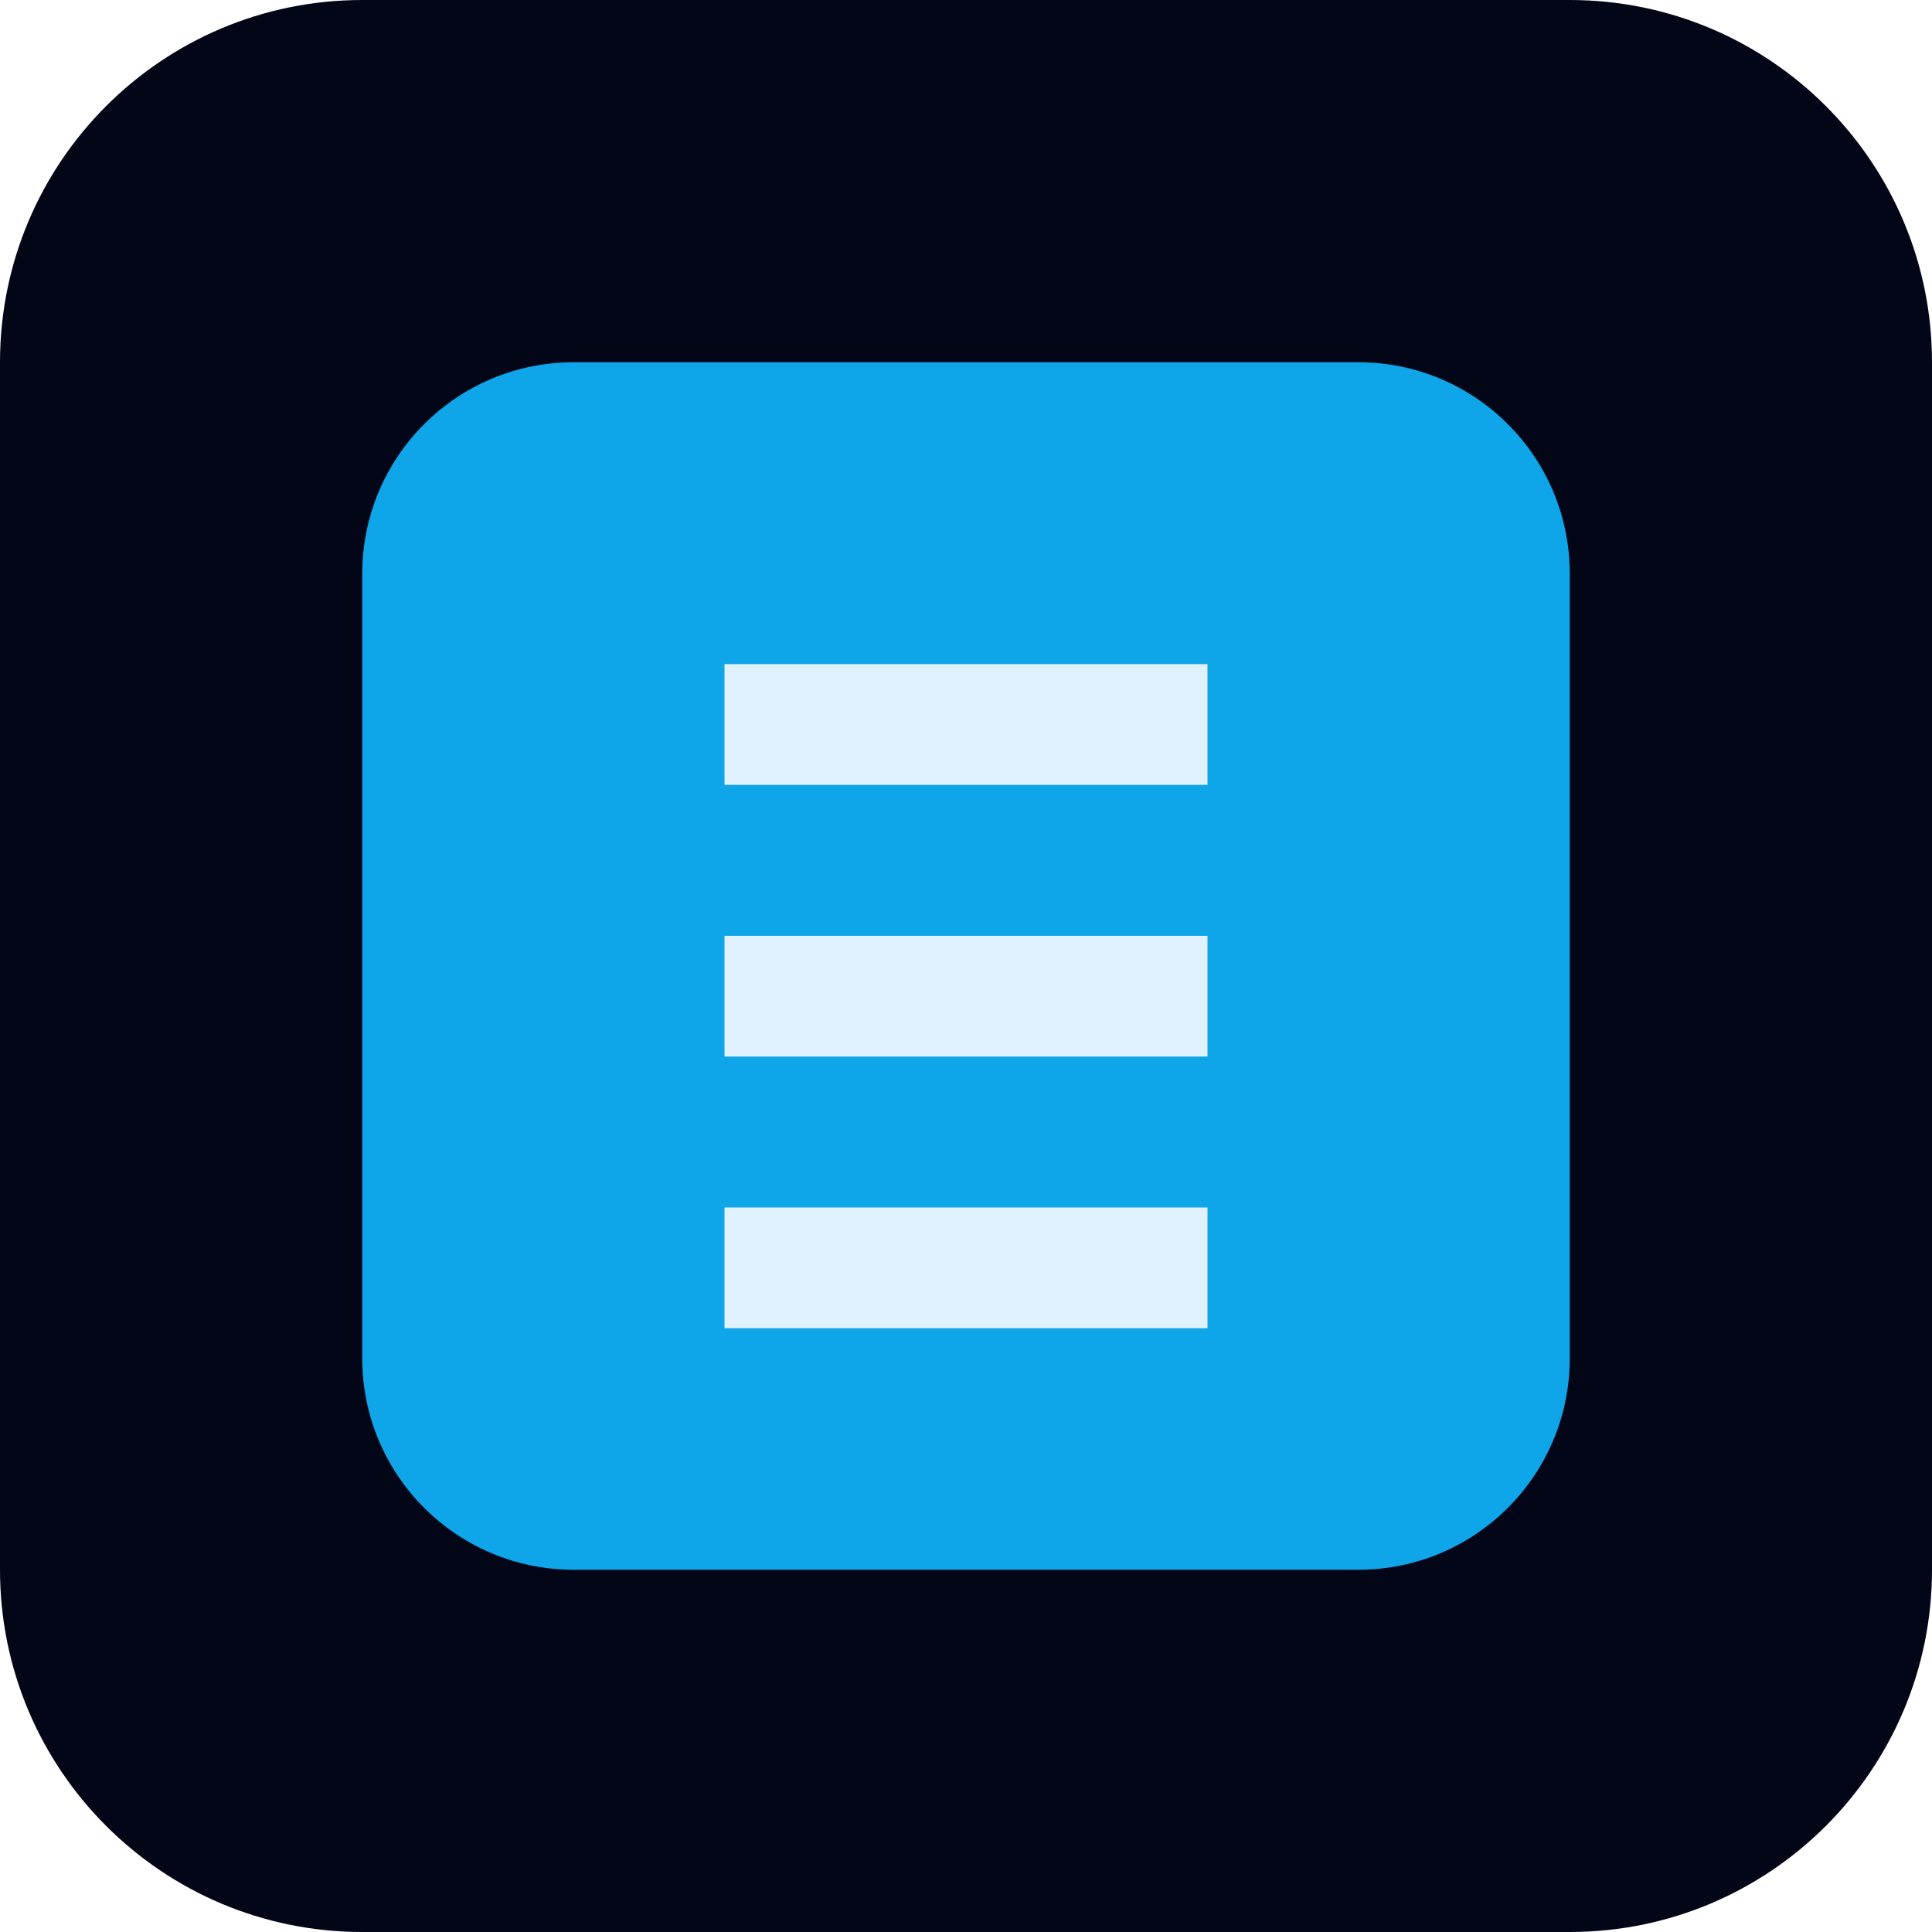
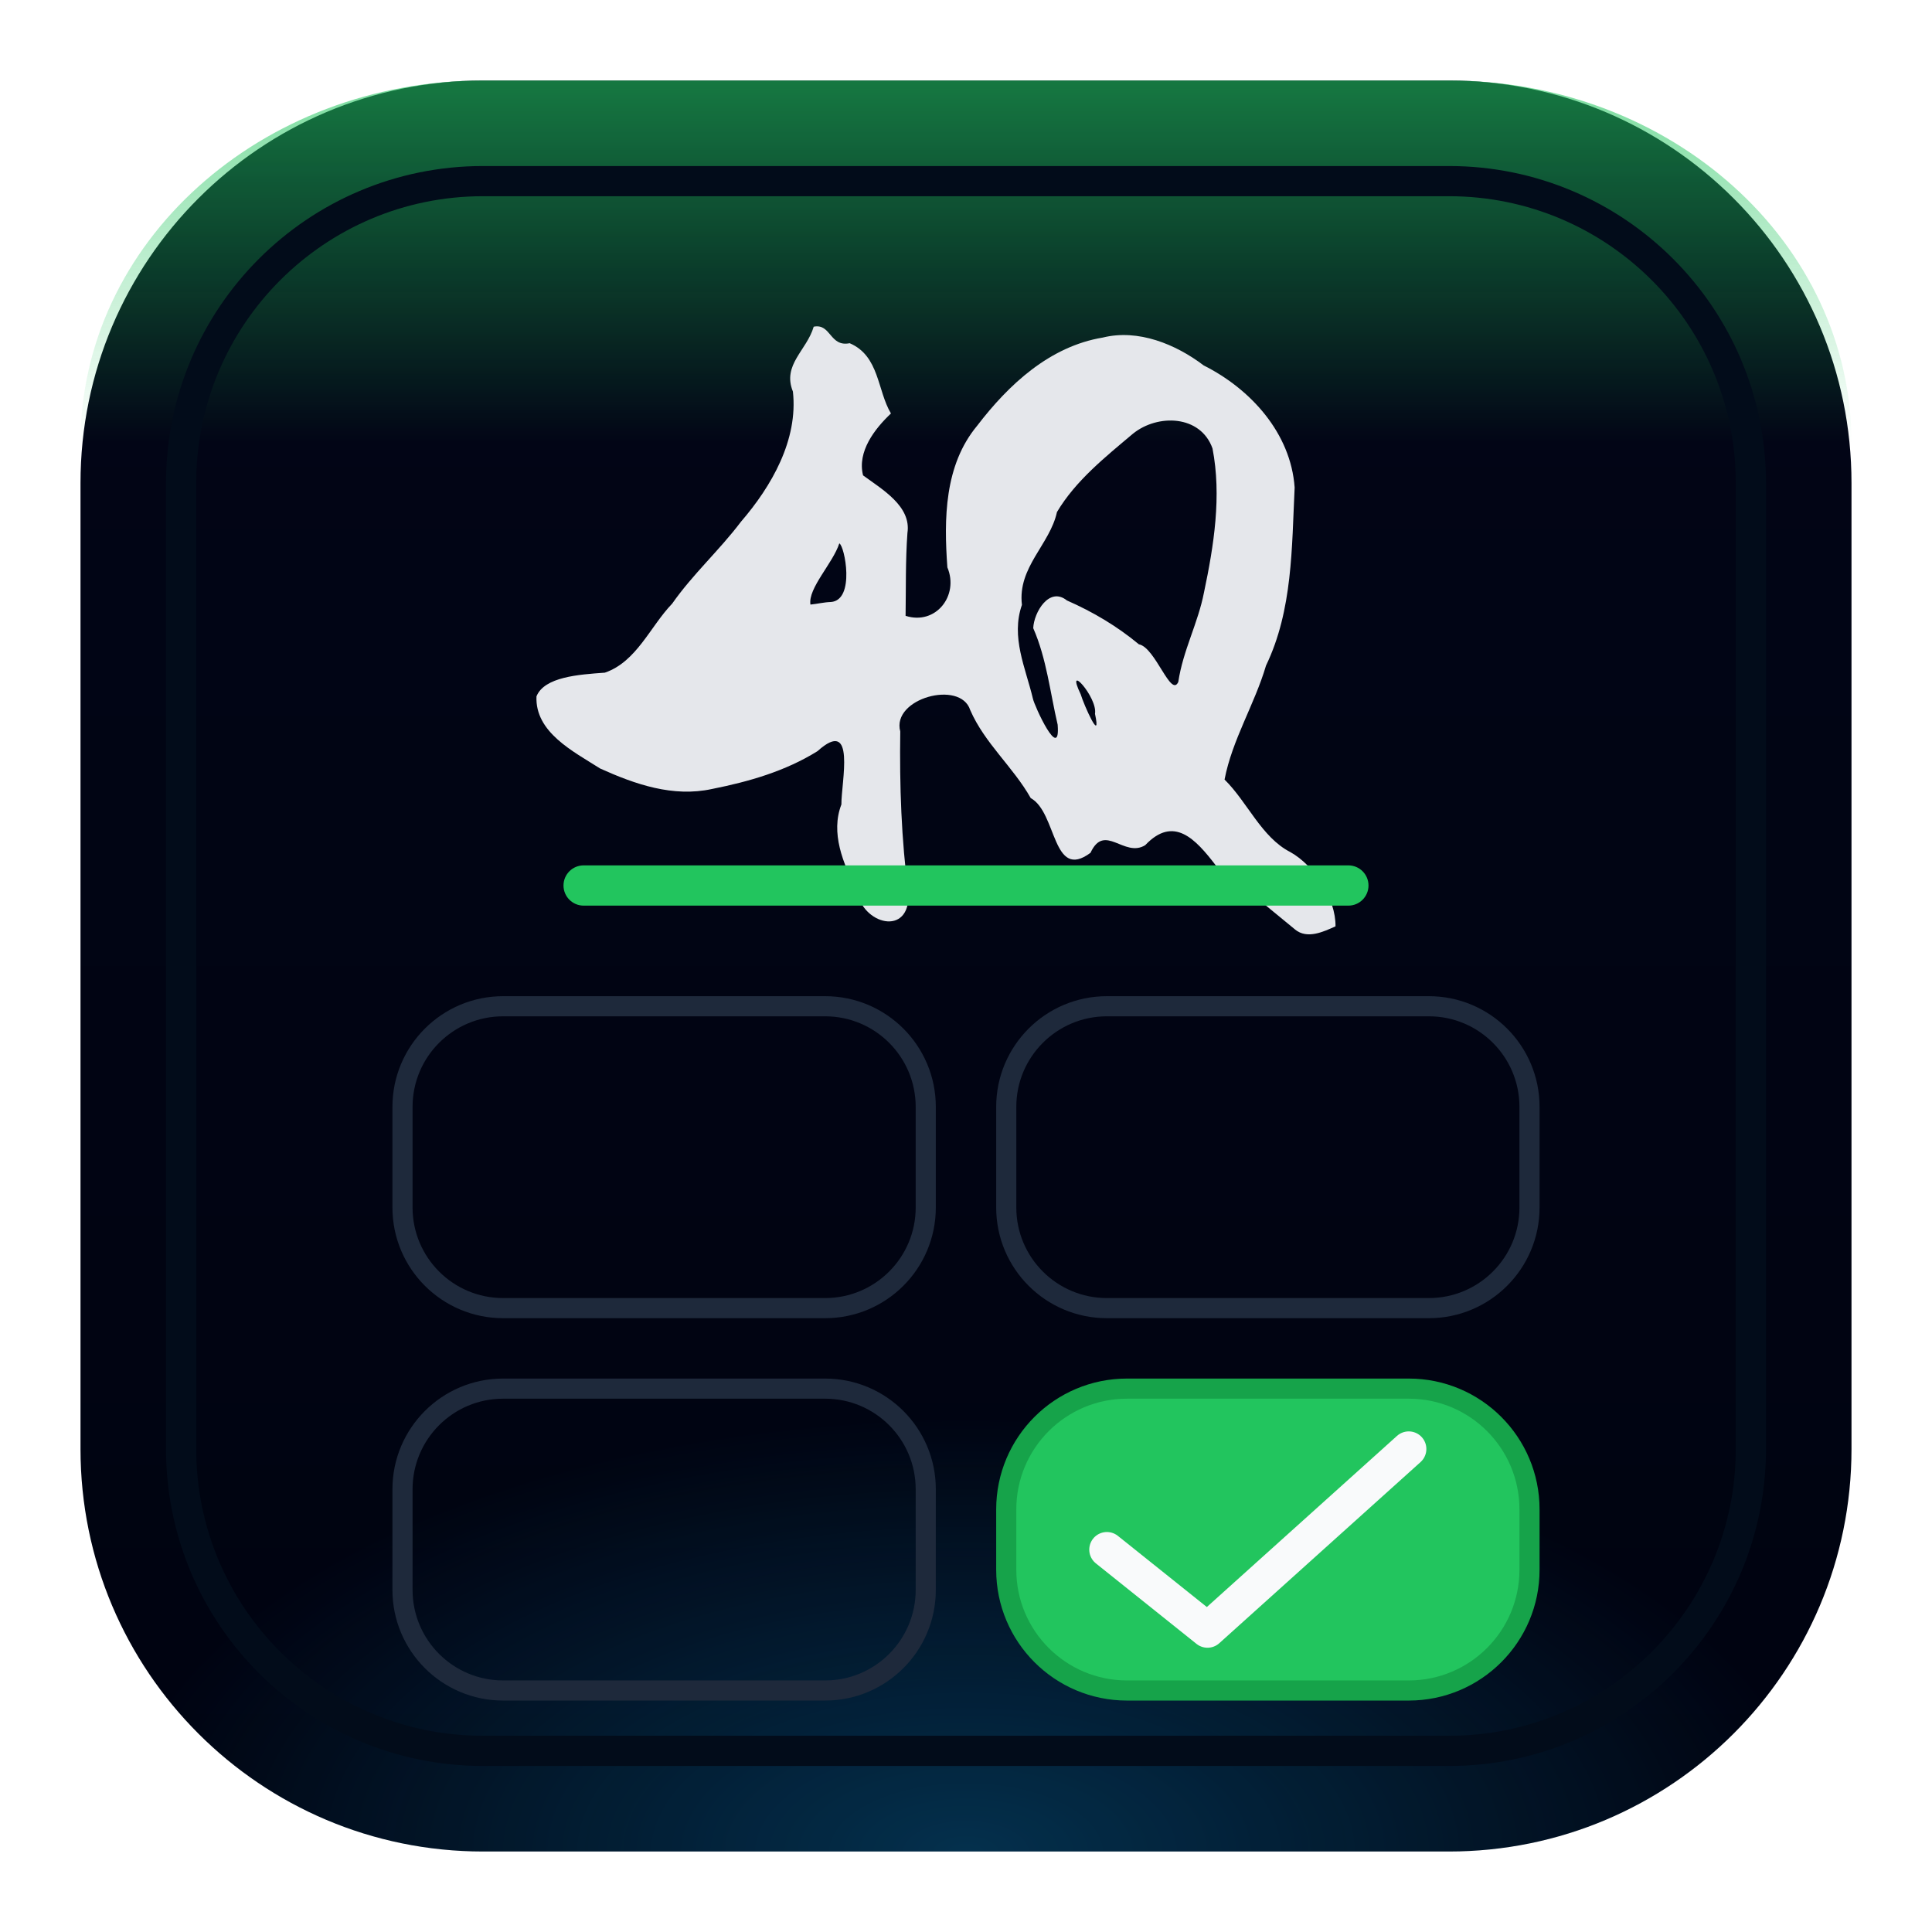
- <svg xmlns="http://www.w3.org/2000/svg" width="512" height="512" viewBox="0 0 512 512" fill="none">
-   <rect width="512" height="512" rx="96" fill="#020617" />
-   <rect x="96" y="96" width="320" height="320" rx="56" fill="#0EA5E9" />
-   <path d="M192 176H320V208H192V176Z" fill="#E0F2FE" />
-   <path d="M192 248H320V280H192V248Z" fill="#E0F2FE" />
-   <path d="M192 320H320V352H192V320Z" fill="#E0F2FE" />
+ <svg xmlns="http://www.w3.org/2000/svg" width="192" height="192" viewBox="0 0 192 192" role="img" aria-labelledby="title desc">
+   <defs>
+     <linearGradient id="bgGrad2" x1="0" y1="0" x2="0" y2="1">
+       <stop offset="0%" stop-color="#020617" />
+       <stop offset="100%" stop-color="#000310" />
+     </linearGradient>
+     <linearGradient id="topGlow2" x1="0" y1="0" x2="0" y2="1">
+       <stop offset="0%" stop-color="#22c55e" stop-opacity="0.7" />
+       <stop offset="50%" stop-color="#22c55e" stop-opacity="0" />
+     </linearGradient>
+     <radialGradient id="bottomGlow2" cx="50%" cy="100%" r="70%">
+       <stop offset="0%" stop-color="#0ea5e9" stop-opacity="0.35" />
+       <stop offset="70%" stop-color="#0ea5e9" stop-opacity="0" />
+     </radialGradient>
+   </defs>
+   <rect x="8" y="8" width="176" height="176" rx="40" fill="url(#bgGrad2)" />
+   <rect x="8" y="8" width="176" height="72" rx="40" fill="url(#topGlow2)" opacity="0.85" />
+   <rect x="8" y="96" width="176" height="88" rx="40" fill="url(#bottomGlow2)" opacity="0.8" />
+   <rect x="18" y="18" width="156" height="156" rx="30" fill="none" stroke="#020c1a" stroke-width="3" />
+   <g id="layer1" transform="translate(-20, -15)">
+     <path style="fill:#e5e7eb; stroke-width:0.265" d="m 148.707,107.375 c -2.609,-2.136 -5.185,-4.307 -7.86,-6.343 -2.038,-2.659 -4.201,-5.03 -7.037,-2.039 -2.097,1.29 -4.038,-2.268 -5.436,0.757 -3.816,2.834 -3.319,-4 -5.941,-5.437 -1.754,-3.103 -4.582,-5.449 -6.016,-8.754 -0.973,-3.026 -7.841,-1.151 -6.95,2.132 -0.078,5.375 0.104,10.753 0.812,16.079 0.192,4.386 -4.648,3.105 -5.139,-0.332 -1.377,-2.634 -2.61,-5.683 -1.523,-8.491 -0.02,-2.209 1.499,-8.784 -2.376,-5.297 -3.198,1.993 -6.824,3.03 -10.473,3.756 -3.884,0.85 -7.647,-0.463 -11.127,-2.033 -2.685,-1.706 -6.477,-3.596 -6.327,-7.167 0.781,-1.941 4.194,-2.171 6.793,-2.357 3.162,-1.082 4.502,-4.586 6.691,-6.858 2.064,-2.946 4.661,-5.264 6.835,-8.138 3.044,-3.532 5.697,-8.133 5.166,-12.941 -1.084,-2.666 1.381,-4.086 2.066,-6.446 1.73,-0.348 1.577,2.044 3.576,1.642 2.962,1.269 2.729,4.684 4.101,6.982 -1.607,1.517 -3.371,3.784 -2.772,6.151 1.89,1.393 4.811,3.059 4.41,5.724 -0.2,2.74 -0.141,5.49 -0.184,8.235 2.992,0.963 5.333,-2.008 4.153,-4.814 -0.349,-4.826 -0.306,-10.153 2.96,-14.077 3.134,-4.098 7.207,-7.886 12.487,-8.763 3.507,-0.873 7.255,0.66 10.022,2.768 4.67,2.343 8.66,6.725 9.042,12.133 -0.288,5.959 -0.19,12.191 -2.844,17.695 -1.136,3.862 -3.364,7.371 -4.121,11.329 2.274,2.233 3.669,5.74 6.533,7.206 2.379,1.321 4.528,4.633 4.494,7.381 -1.2,0.538 -2.807,1.306 -4.017,0.319 z M 125.109,87.021 c -0.753,-3.212 -1.098,-6.565 -2.427,-9.595 0.061,-1.567 1.592,-4.17 3.345,-2.755 2.62,1.152 4.998,2.571 7.153,4.358 1.645,0.313 3.181,5.352 3.917,3.742 0.476,-3.176 1.96,-5.817 2.557,-8.91 0.985,-4.659 1.758,-9.581 0.843,-14.296 -1.183,-3.336 -5.453,-3.455 -7.91,-1.461 -2.745,2.317 -5.691,4.659 -7.548,7.784 -0.693,3.219 -3.931,5.482 -3.481,9.224 -1.119,3.204 0.359,6.248 1.088,9.304 0.138,0.72 2.764,6.426 2.463,2.606 z m 3.71,-1.085 c 0.285,-1.629 -3.028,-5.285 -1.421,-1.939 0.312,1.052 2.092,5.053 1.421,1.939 z m -26.246,-11.109 c 2.444,-0.184 1.368,-5.594 0.837,-5.826 -0.631,1.964 -3.13,4.46 -2.869,6.081 0.68,-0.066 1.346,-0.236 2.032,-0.256 z" id="path302" />
+   </g>
+   <rect x="56" y="86" width="80" height="4" rx="2" fill="#22c55e" />
+   <rect x="40" y="100" width="52" height="30" rx="10" fill="none" stroke="#1e293b" stroke-width="2" />
+   <rect x="100" y="100" width="52" height="30" rx="10" fill="none" stroke="#1e293b" stroke-width="2" />
+   <rect x="40" y="138" width="52" height="30" rx="10" fill="none" stroke="#1e293b" stroke-width="2" />
+   <rect x="100" y="138" width="52" height="30" rx="12" fill="#22c55e" stroke="#16a34a" stroke-width="2" />
+   <path d="M110 154 L120 162 L140 144" fill="none" stroke="#f9fafb" stroke-width="3.5" stroke-linecap="round" stroke-linejoin="round" />
</svg>
